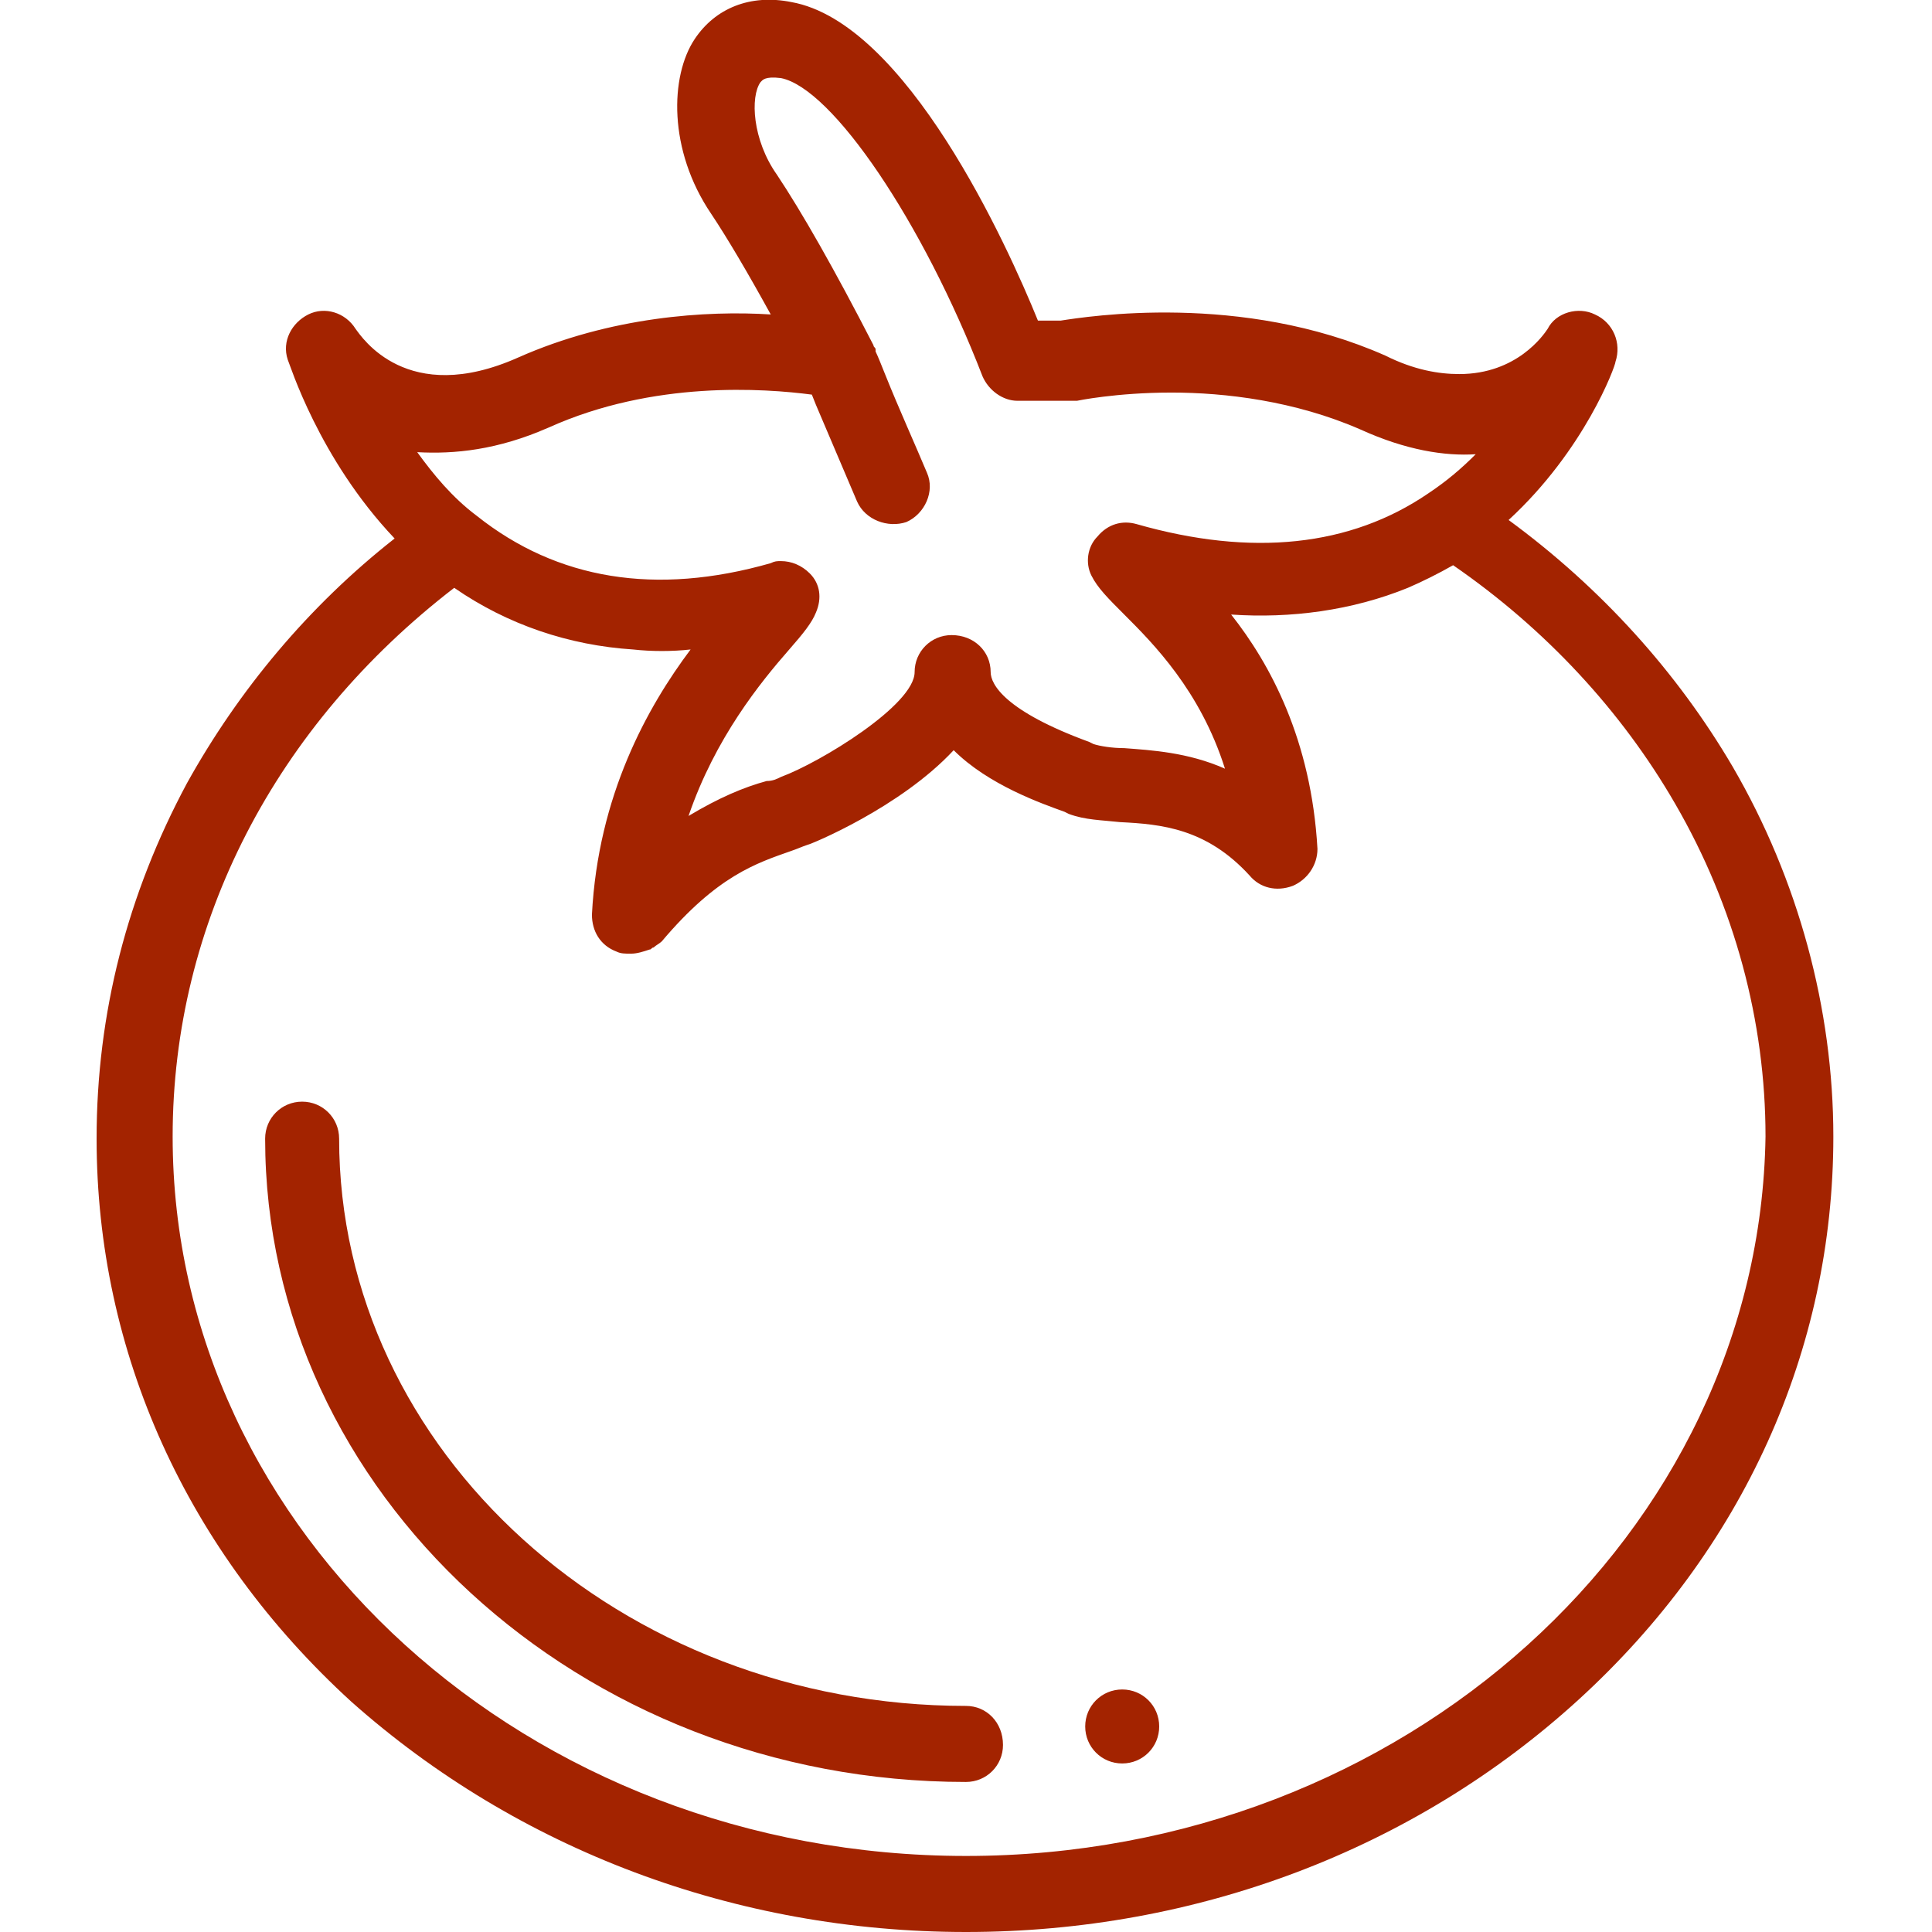
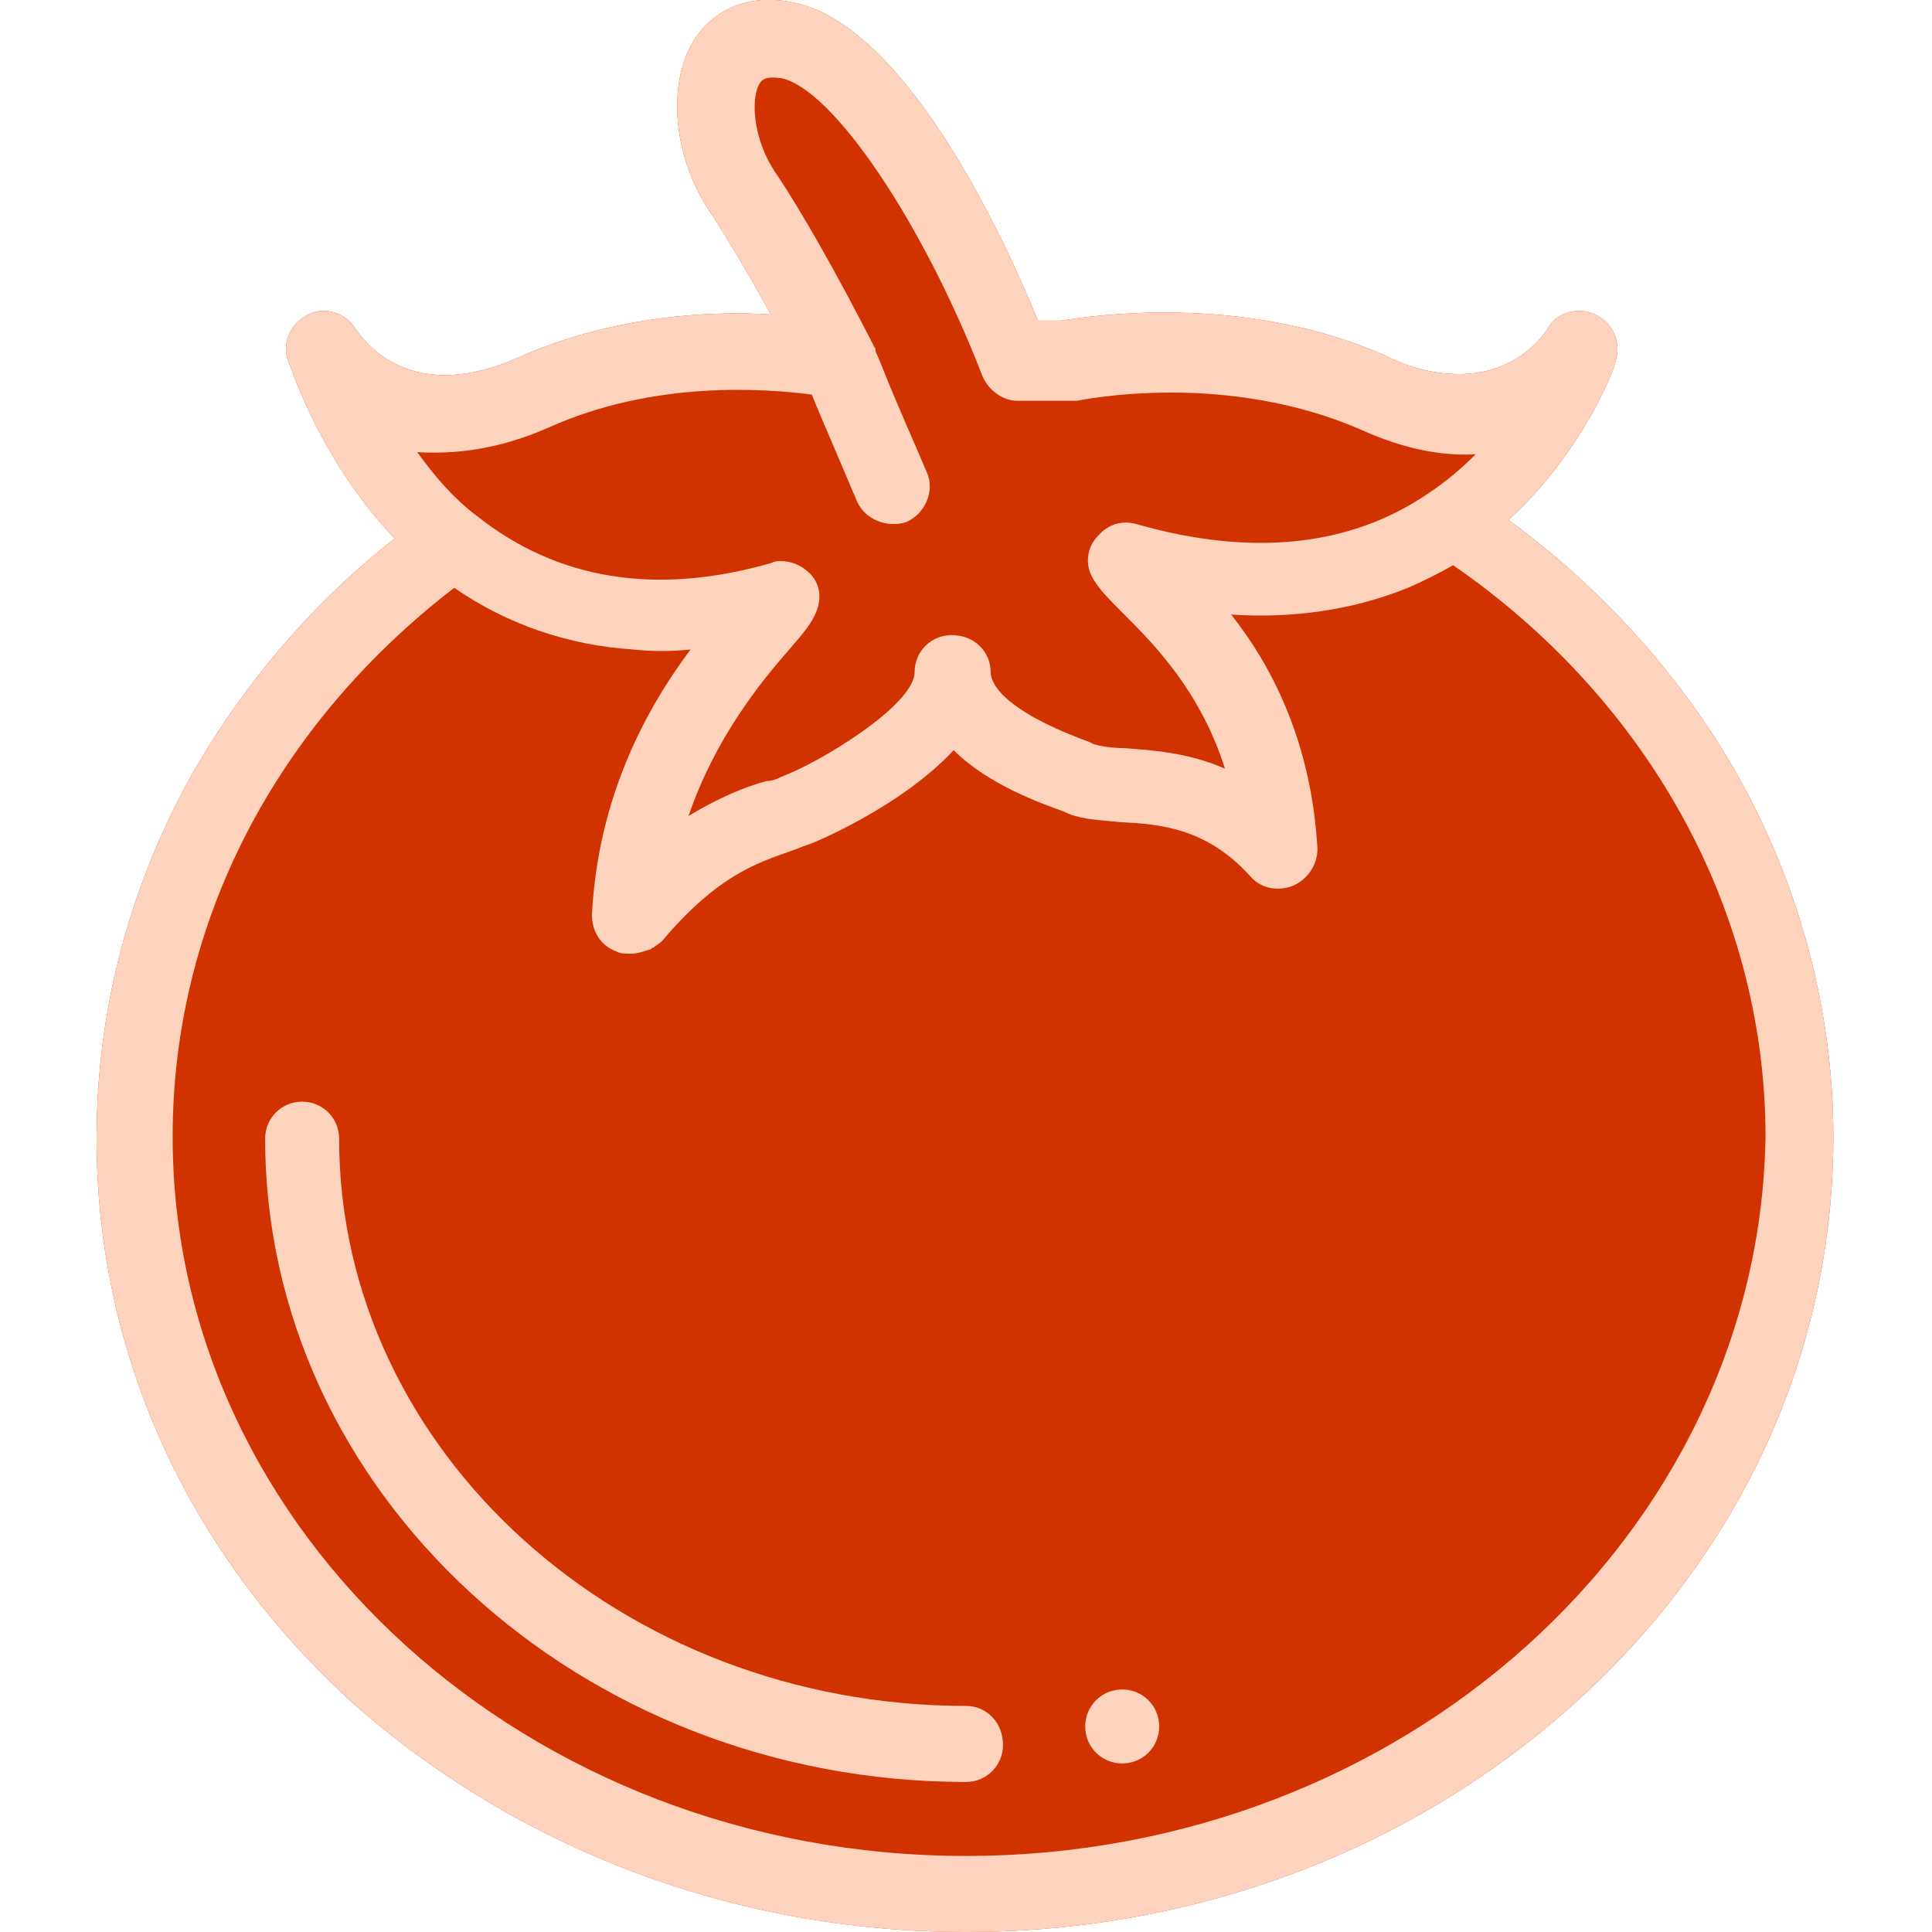
- <svg xmlns="http://www.w3.org/2000/svg" version="1.1" id="Layer_1" x="0px" y="0px" viewBox="0 0 94 94" style="enable-background:new 0 0 94 94;" xml:space="preserve" fill="#A32300">
+ <svg xmlns="http://www.w3.org/2000/svg" version="1.1" id="Layer_1" x="0px" y="0px" viewBox="0 0 94 94" style="enable-background:new 0 0 94 94;" xml:space="preserve">
+   <style type="text/css">
+ 	.st0{fill:#D03200;}
+ 	.st1{fill:#FED3BD;}
+ </style>
  <g>
-     <path d="M84.3,37.3c-2.7-4.6-6.4-8.7-10.9-12c3.7-3.4,5.2-7.5,5.2-7.7c0.3-0.9-0.1-1.9-1-2.3c-0.8-0.4-1.9-0.1-2.3,0.7   c-0.2,0.3-1.5,2.2-4.3,2.2c-1,0-2.2-0.2-3.6-0.9c-7-3.1-14.5-1.9-15.8-1.7h-1.1C49,11.9,44.1,1.1,38.5,0.1c-2-0.4-3.7,0.3-4.7,1.8   c-1.2,1.8-1.3,5.4,0.8,8.5c0.8,1.2,1.8,2.9,2.9,4.9c-3.1-0.2-7.8,0.1-12.3,2.1c-5.4,2.4-7.6-1-7.9-1.4c-0.5-0.8-1.5-1.1-2.3-0.7   c-0.8,0.4-1.3,1.3-1,2.2c0.1,0.2,1.5,4.8,5.2,8.7c-4.2,3.3-7.6,7.4-10.1,11.9c-2.9,5.4-4.4,11.2-4.4,17.3   c0,10.4,4.4,20.1,12.4,27.4C25.2,90,35.8,94,47,94s21.8-4,29.8-11.3c8-7.3,12.4-17,12.4-27.4C89.2,49.1,87.5,42.8,84.3,37.3z    M26.7,20.8C26.2,21,25.9,21.1,26.7,20.8c5.1-2.3,10.5-1.9,12.8-1.6l0.2,0.5v0l2,4.7c0.4,0.9,1.5,1.3,2.4,1c0.9-0.4,1.4-1.5,1-2.4   c-0.5-1.2-1.4-3.2-2-4.7c-0.2-0.5-0.4-1-0.5-1.2c0,0,0-0.1,0-0.1c0-0.1-0.1-0.1-0.1-0.2c-1.9-3.7-3.5-6.5-4.7-8.3   c-1.2-1.7-1.3-3.8-0.8-4.5c0.1-0.1,0.2-0.3,1-0.2c2.5,0.5,6.9,7,9.8,14.5c0.3,0.7,1,1.2,1.7,1.2h2.5c0.1,0,0.3,0,0.4,0   c0,0,1.9-0.4,4.6-0.4c2.6,0,6,0.4,9.2,1.8c2.2,1,4.1,1.3,5.6,1.2c-0.7,0.7-1.4,1.3-2.3,1.9c-3.8,2.6-8.6,3.1-14.2,1.5   c-0.7-0.2-1.4,0-1.9,0.6c-0.5,0.5-0.6,1.3-0.3,1.9c0.3,0.6,0.8,1.1,1.6,1.9c1.4,1.4,3.7,3.7,4.9,7.5c-1.8-0.8-3.6-0.9-4.9-1   c-0.6,0-1.2-0.1-1.5-0.2L53,36.1c-4.1-1.5-4.8-2.8-4.8-3.4c0-1-0.8-1.8-1.9-1.8c-1,0-1.8,0.8-1.8,1.8c0,1.6-4.6,4.4-6.5,5.1   c-0.2,0.1-0.4,0.2-0.7,0.2c-1.1,0.3-2.3,0.8-3.8,1.7c1.3-3.8,3.5-6.5,4.9-8.1c0.7-0.8,1.1-1.3,1.3-1.8c0.3-0.7,0.2-1.4-0.3-1.9   c-0.4-0.4-0.9-0.6-1.4-0.6c-0.2,0-0.3,0-0.5,0.1c-5.6,1.6-10.4,0.8-14.3-2.3h0c-1.2-0.9-2.1-2-2.9-3.1   C22.1,22.1,24.2,21.9,26.7,20.8z M47,90.3c-21.3,0-38.6-15.7-38.6-35c0-10.4,5-20,13.7-26.7c2.6,1.8,5.6,2.8,8.7,3   c0.9,0.1,1.9,0.1,2.8,0c-2.1,2.8-4.5,7.1-4.8,12.9c0,0.8,0.4,1.5,1.2,1.8c0.2,0.1,0.4,0.1,0.7,0.1c0.3,0,0.6-0.1,0.9-0.2   c0.1,0,0.1-0.1,0.2-0.1c0.1-0.1,0.3-0.2,0.4-0.3c2.7-3.2,4.6-3.8,6.3-4.4c0.3-0.1,0.5-0.2,0.8-0.3c0.1,0,4.5-1.8,7.1-4.6   c1.7,1.7,4.3,2.6,5.4,3l0.2,0.1c0.8,0.3,1.6,0.3,2.5,0.4c2,0.1,4.2,0.3,6.3,2.6c0.5,0.6,1.3,0.8,2.1,0.5c0.7-0.3,1.2-1,1.2-1.8   c-0.3-5.3-2.3-9-4.2-11.4c2.9,0.2,5.9-0.2,8.6-1.3c0.7-0.3,1.5-0.7,2.2-1.1c4.5,3.1,8.2,7.1,10.8,11.6c2.9,5,4.4,10.6,4.4,16.2   C85.6,74.6,68.3,90.3,47,90.3z" />
-     <path d="M47,83c-16.8,0-30.5-12.4-30.5-27.6c0-1-0.8-1.8-1.8-1.8c-1,0-1.8,0.8-1.8,1.8c0,17.2,15.3,31.3,34.1,31.3   c1,0,1.8-0.8,1.8-1.8C48.8,83.8,48,83,47,83z" />
-     <path d="M54.6,82.2L54.6,82.2c-1,0-1.8,0.8-1.8,1.8c0,1,0.8,1.8,1.8,1.8c1,0,1.8-0.8,1.8-1.8C56.4,83,55.6,82.2,54.6,82.2z" />
+     <path class="st0" d="M84.3,37.3c-2.7-4.6-6.4-8.7-10.9-12c3.7-3.4,5.2-7.5,5.2-7.7c0.3-0.9-0.1-1.9-1-2.3c-0.8-0.4-1.9-0.1-2.3,0.7   c-0.2,0.3-1.5,2.2-4.3,2.2c-1,0-2.2-0.2-3.6-0.9c-7-3.1-14.5-1.9-15.8-1.7h-1.1c-1.5-3.7-6.4-14.5-12-15.5c-2-0.4-3.7,0.3-4.7,1.8   c-1.2,1.8-1.3,5.4,0.8,8.5c0.8,1.2,1.8,2.9,2.9,4.9c-3.1-0.2-7.8,0.1-12.3,2.1c-5.4,2.4-7.6-1-7.9-1.4c-0.5-0.8-1.5-1.1-2.3-0.7   c-0.8,0.4-1.3,1.3-1,2.2c0.1,0.2,1.5,4.8,5.2,8.7c-4.2,3.3-7.6,7.4-10.1,11.9c-2.9,5.4-4.4,11.2-4.4,17.3   c0,10.4,4.4,20.1,12.4,27.4C25.2,90,35.8,94,47,94s21.8-4,29.8-11.3s12.4-17,12.4-27.4C89.2,49.1,87.5,42.8,84.3,37.3z" />
+   </g>
+   <g>
+     <path class="st1" d="M84.3,37.3c-2.7-4.6-6.4-8.7-10.9-12c3.7-3.4,5.2-7.5,5.2-7.7c0.3-0.9-0.1-1.9-1-2.3c-0.8-0.4-1.9-0.1-2.3,0.7   c-0.2,0.3-1.5,2.2-4.3,2.2c-1,0-2.2-0.2-3.6-0.9c-7-3.1-14.5-1.9-15.8-1.7h-1.1c-1.5-3.7-6.4-14.5-12-15.5c-2-0.4-3.7,0.3-4.7,1.8   c-1.2,1.8-1.3,5.4,0.8,8.5c0.8,1.2,1.8,2.9,2.9,4.9c-3.1-0.2-7.8,0.1-12.3,2.1c-5.4,2.4-7.6-1-7.9-1.4c-0.5-0.8-1.5-1.1-2.3-0.7   c-0.8,0.4-1.3,1.3-1,2.2c0.1,0.2,1.5,4.8,5.2,8.7c-4.2,3.3-7.6,7.4-10.1,11.9c-2.9,5.4-4.4,11.2-4.4,17.3   c0,10.4,4.4,20.1,12.4,27.4C25.2,90,35.8,94,47,94s21.8-4,29.8-11.3s12.4-17,12.4-27.4C89.2,49.1,87.5,42.8,84.3,37.3z M26.7,20.8   C26.2,21,25.9,21.1,26.7,20.8c5.1-2.3,10.5-1.9,12.8-1.6l0.2,0.5l0,0l2,4.7c0.4,0.9,1.5,1.3,2.4,1c0.9-0.4,1.4-1.5,1-2.4   c-0.5-1.2-1.4-3.2-2-4.7c-0.2-0.5-0.4-1-0.5-1.2V17c0-0.1-0.1-0.1-0.1-0.2c-1.9-3.7-3.5-6.5-4.7-8.3C36.6,6.8,36.5,4.7,37,4   c0.1-0.1,0.2-0.3,1-0.2c2.5,0.5,6.9,7,9.8,14.5c0.3,0.7,1,1.2,1.7,1.2H52c0.1,0,0.3,0,0.4,0c0,0,1.9-0.4,4.6-0.4   c2.6,0,6,0.4,9.2,1.8c2.2,1,4.1,1.3,5.6,1.2c-0.7,0.7-1.4,1.3-2.3,1.9c-3.8,2.6-8.6,3.1-14.2,1.5c-0.7-0.2-1.4,0-1.9,0.6   c-0.5,0.5-0.6,1.3-0.3,1.9s0.8,1.1,1.6,1.9c1.4,1.4,3.7,3.7,4.9,7.5c-1.8-0.8-3.6-0.9-4.9-1c-0.6,0-1.2-0.1-1.5-0.2L53,36.1   c-4.1-1.5-4.8-2.8-4.8-3.4c0-1-0.8-1.8-1.9-1.8c-1,0-1.8,0.8-1.8,1.8c0,1.6-4.6,4.4-6.5,5.1c-0.2,0.1-0.4,0.2-0.7,0.2   c-1.1,0.3-2.3,0.8-3.8,1.7c1.3-3.8,3.5-6.5,4.9-8.1c0.7-0.8,1.1-1.3,1.3-1.8c0.3-0.7,0.2-1.4-0.3-1.9c-0.4-0.4-0.9-0.6-1.4-0.6   c-0.2,0-0.3,0-0.5,0.1c-5.6,1.6-10.4,0.8-14.3-2.3l0,0c-1.2-0.9-2.1-2-2.9-3.1C22.1,22.1,24.2,21.9,26.7,20.8z M47,90.3   c-21.3,0-38.6-15.7-38.6-35c0-10.4,5-20,13.7-26.7c2.6,1.8,5.6,2.8,8.7,3c0.9,0.1,1.9,0.1,2.8,0c-2.1,2.8-4.5,7.1-4.8,12.9   c0,0.8,0.4,1.5,1.2,1.8c0.2,0.1,0.4,0.1,0.7,0.1c0.3,0,0.6-0.1,0.9-0.2c0.1,0,0.1-0.1,0.2-0.1c0.1-0.1,0.3-0.2,0.4-0.3   c2.7-3.2,4.6-3.8,6.3-4.4c0.3-0.1,0.5-0.2,0.8-0.3c0.1,0,4.5-1.8,7.1-4.6c1.7,1.7,4.3,2.6,5.4,3l0.2,0.1c0.8,0.3,1.6,0.3,2.5,0.4   c2,0.1,4.2,0.3,6.3,2.6c0.5,0.6,1.3,0.8,2.1,0.5c0.7-0.3,1.2-1,1.2-1.8c-0.3-5.3-2.3-9-4.2-11.4c2.9,0.2,5.9-0.2,8.6-1.3   c0.7-0.3,1.5-0.7,2.2-1.1c4.5,3.1,8.2,7.1,10.8,11.6c2.9,5,4.4,10.6,4.4,16.2C85.6,74.6,68.3,90.3,47,90.3z" />
+     <path class="st1" d="M47,83c-16.8,0-30.5-12.4-30.5-27.6c0-1-0.8-1.8-1.8-1.8s-1.8,0.8-1.8,1.8c0,17.2,15.3,31.3,34.1,31.3   c1,0,1.8-0.8,1.8-1.8C48.8,83.8,48,83,47,83z" />
+     <path class="st1" d="M54.6,82.2L54.6,82.2c-1,0-1.8,0.8-1.8,1.8s0.8,1.8,1.8,1.8s1.8-0.8,1.8-1.8C56.4,83,55.6,82.2,54.6,82.2z" />
  </g>
</svg>
